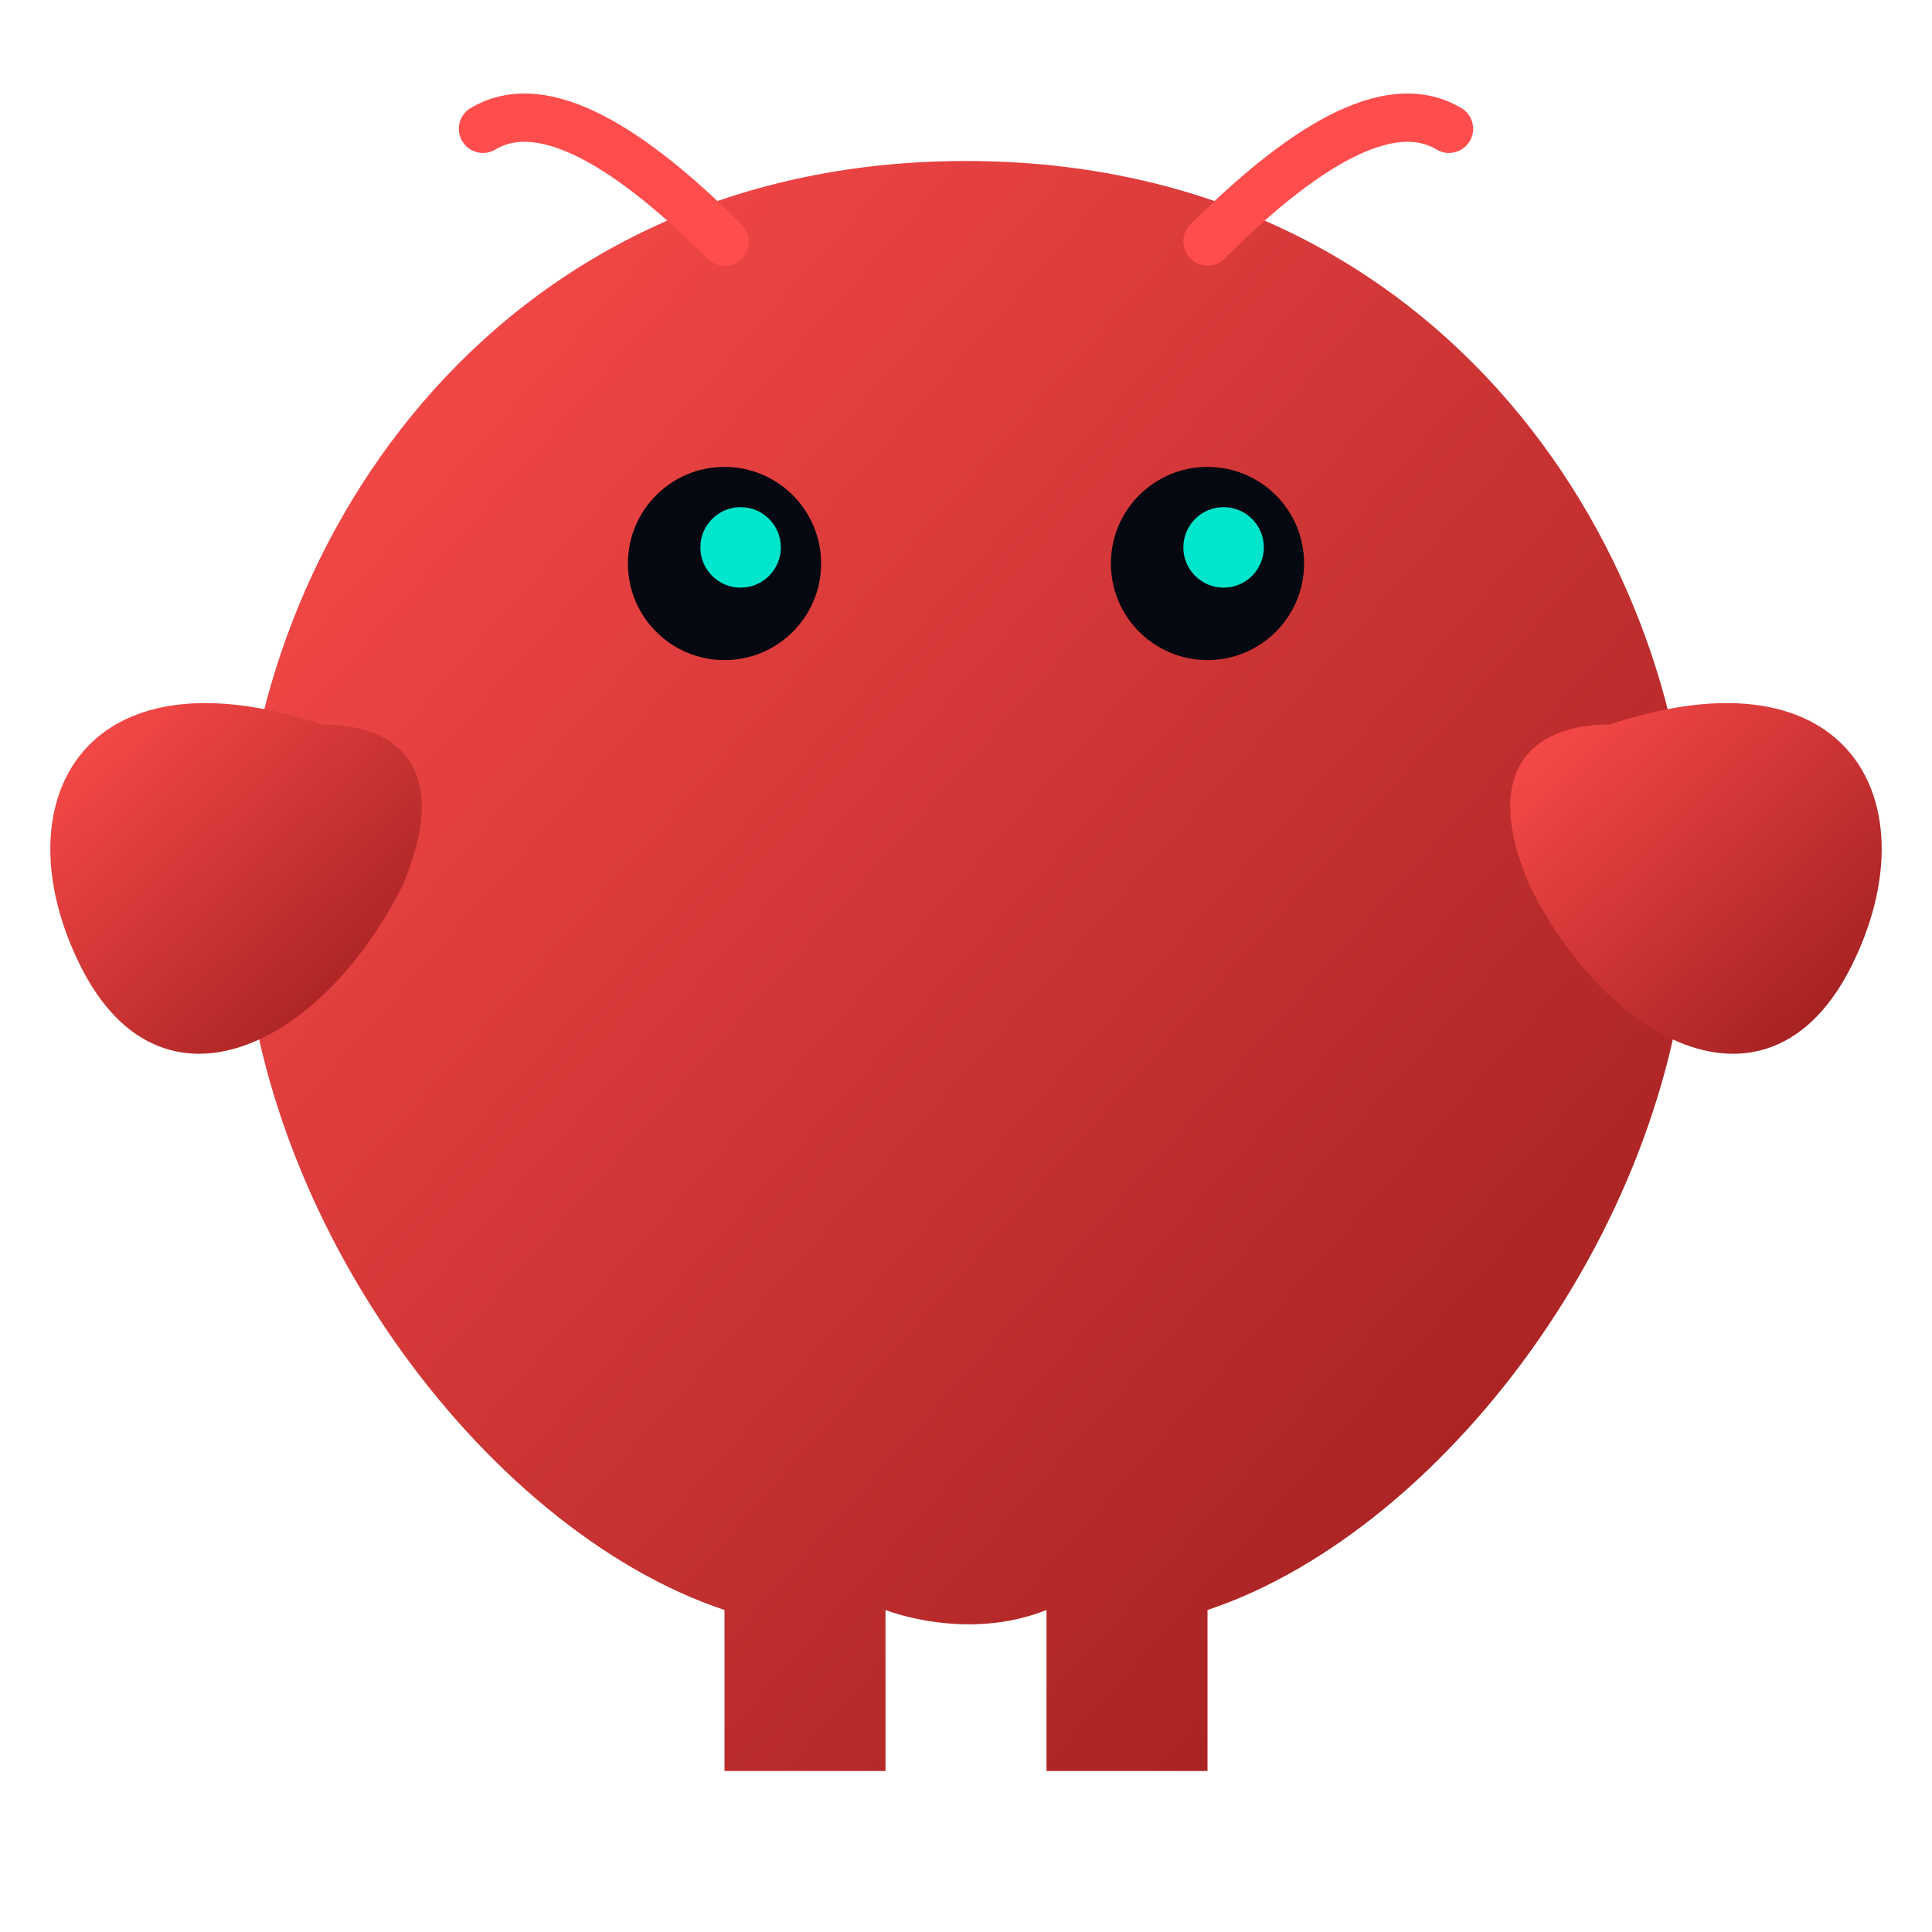
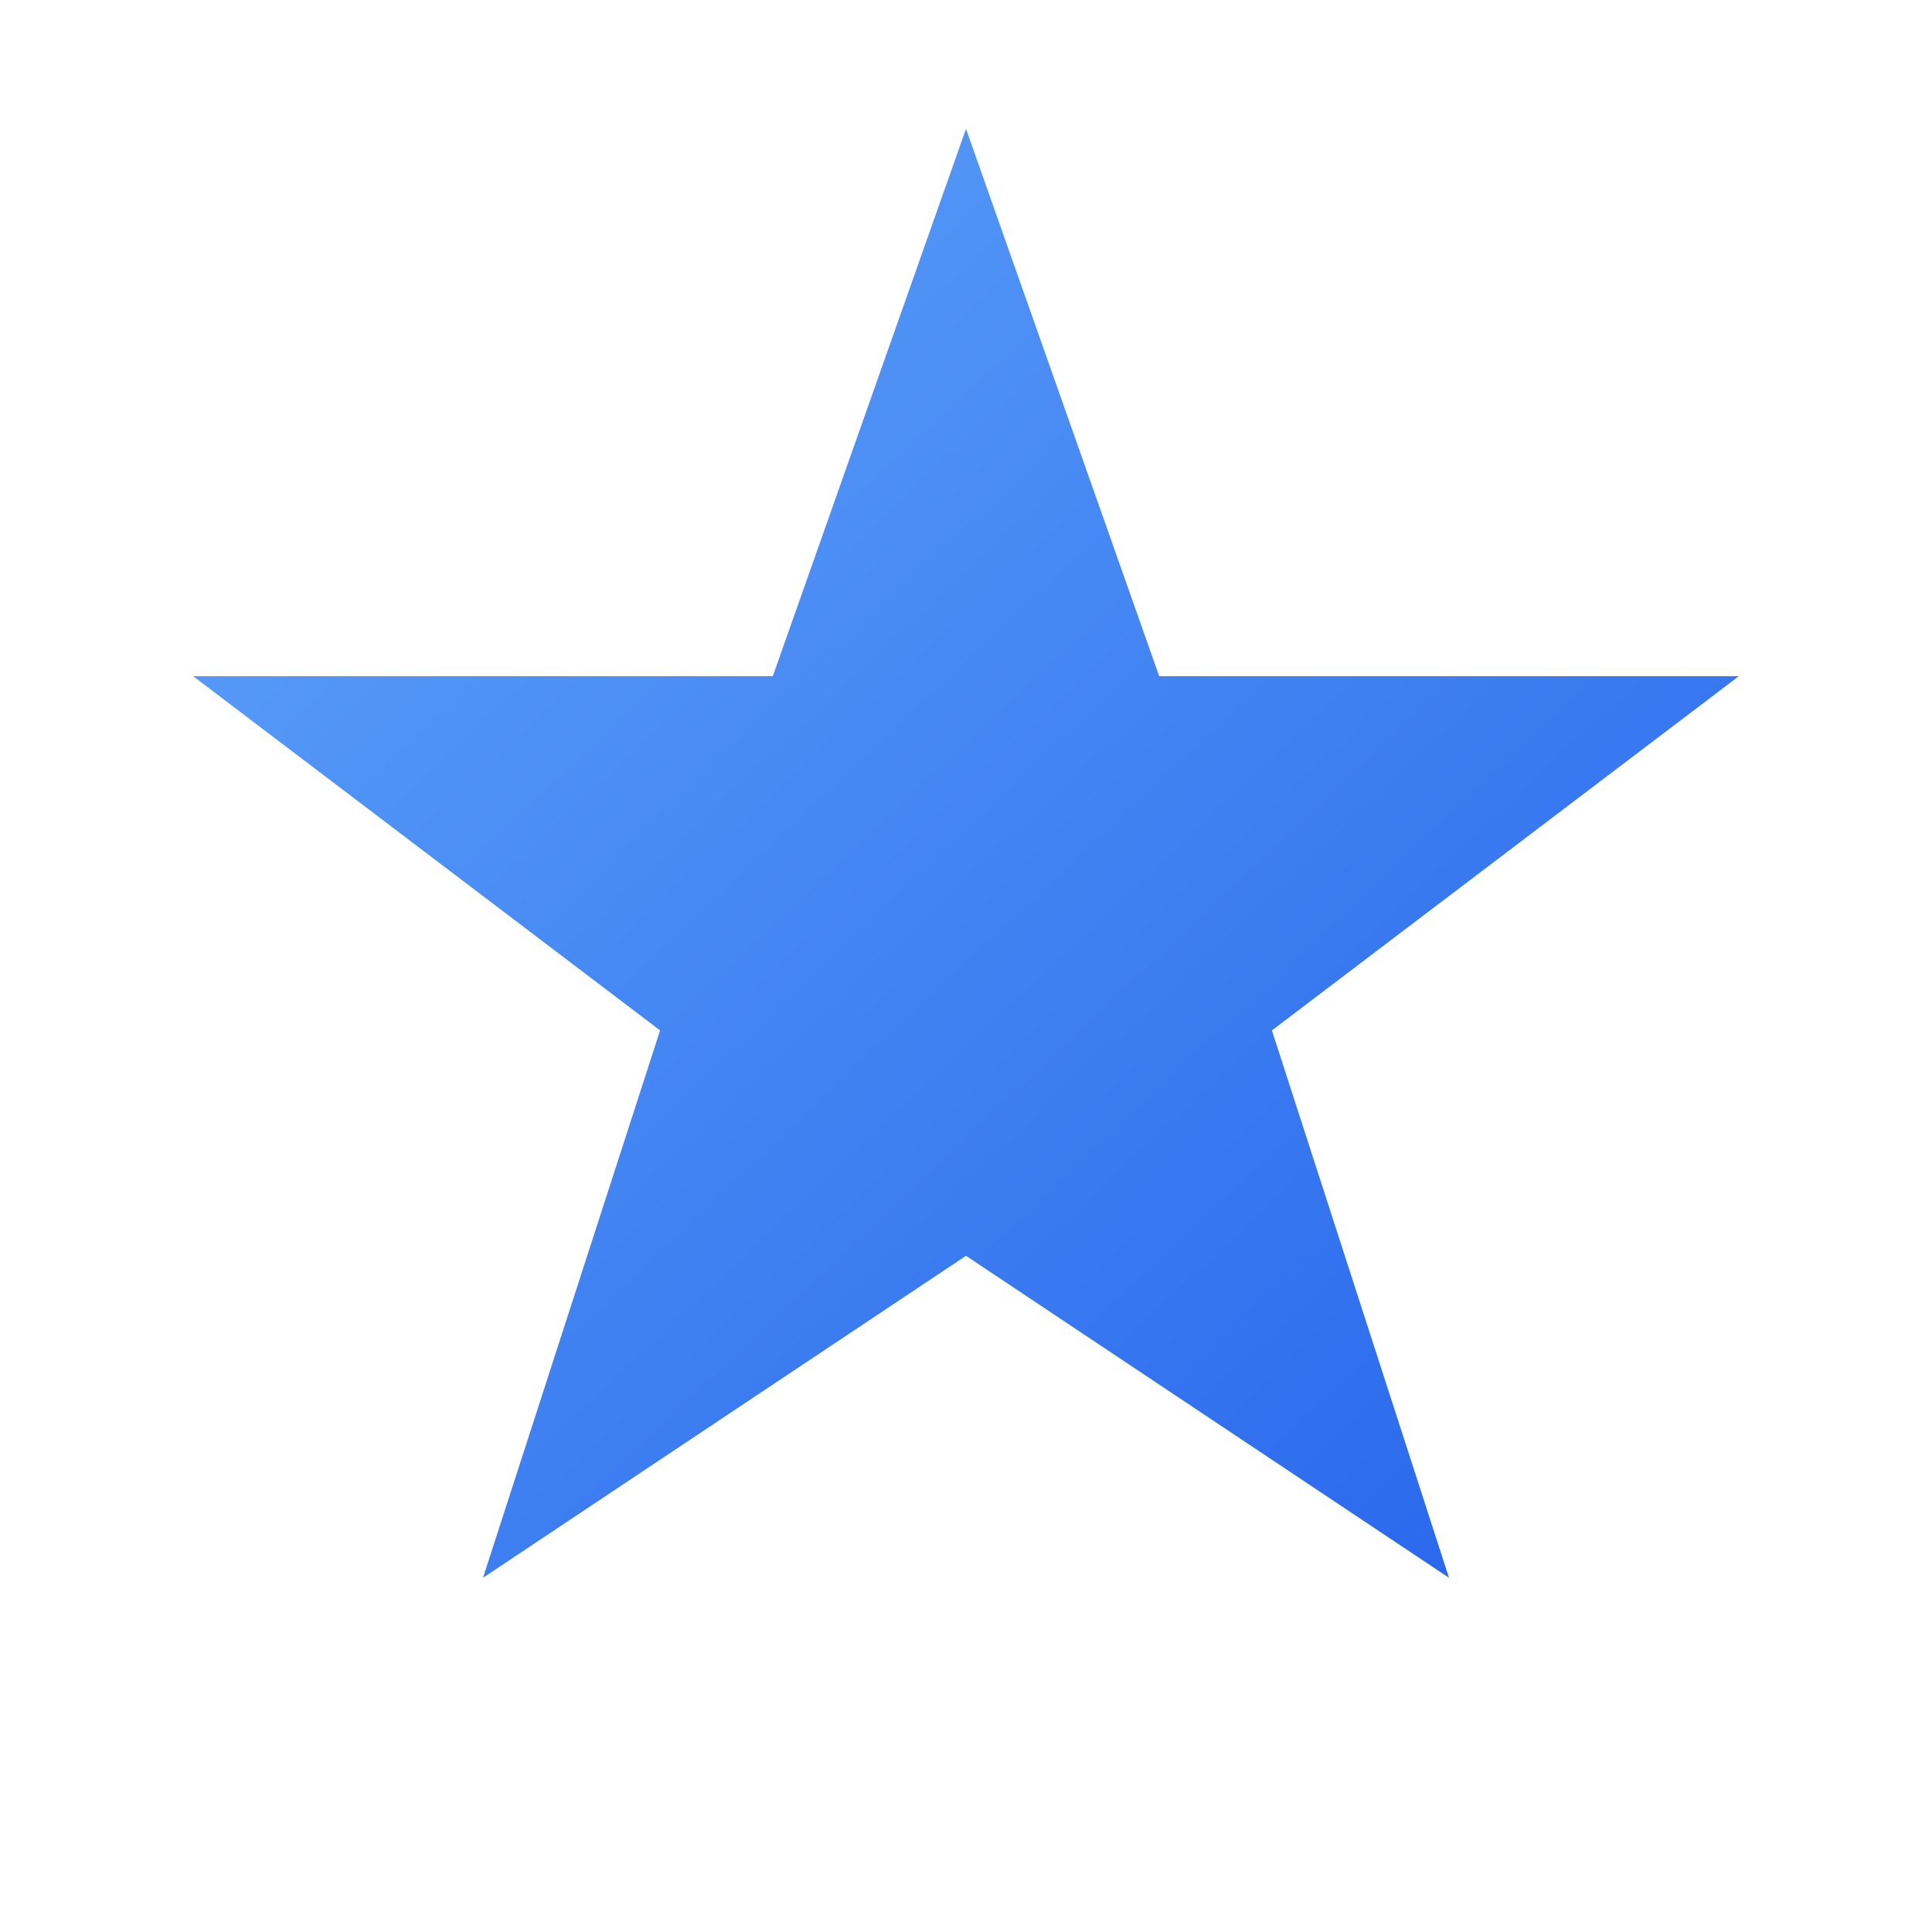
<svg xmlns="http://www.w3.org/2000/svg" viewBox="0 0 120 120" fill="none">
  <defs>
-     <linearGradient id="lobster-gradient" x1="0%" y1="0%" x2="100%" y2="100%">
-       <stop offset="0%" stop-color="#ff4d4d" />
-       <stop offset="100%" stop-color="#991b1b" />
+     <linearGradient id="star-gradient" x1="0%" y1="0%" x2="100%" y2="100%">
+       <stop offset="0%" stop-color="#60a5fa" />
+       <stop offset="100%" stop-color="#2563eb" />
    </linearGradient>
  </defs>
-   <path d="M60 10 C30 10 15 35 15 55 C15 75 30 95 45 100 L45 110 L55 110 L55 100 C55 100 60 102 65 100 L65 110 L75 110 L75 100 C90 95 105 75 105 55 C105 35 90 10 60 10Z" fill="url(#lobster-gradient)" />
-   <path d="M20 45 C5 40 0 50 5 60 C10 70 20 65 25 55 C28 48 25 45 20 45Z" fill="url(#lobster-gradient)" />
-   <path d="M100 45 C115 40 120 50 115 60 C110 70 100 65 95 55 C92 48 95 45 100 45Z" fill="url(#lobster-gradient)" />
-   <path d="M45 15 Q35 5 30 8" stroke="#ff4d4d" stroke-width="3" stroke-linecap="round" />
-   <path d="M75 15 Q85 5 90 8" stroke="#ff4d4d" stroke-width="3" stroke-linecap="round" />
-   <circle cx="45" cy="35" r="6" fill="#050810" />
-   <circle cx="75" cy="35" r="6" fill="#050810" />
-   <circle cx="46" cy="34" r="2.5" fill="#00e5cc" />
-   <circle cx="76" cy="34" r="2.5" fill="#00e5cc" />
+   <path d="M60 8 L72 42 L108 42 L79 64 L90 98 L60 78 L30 98 L41 64 L12 42 L48 42 Z" fill="url(#star-gradient)" />
</svg>
